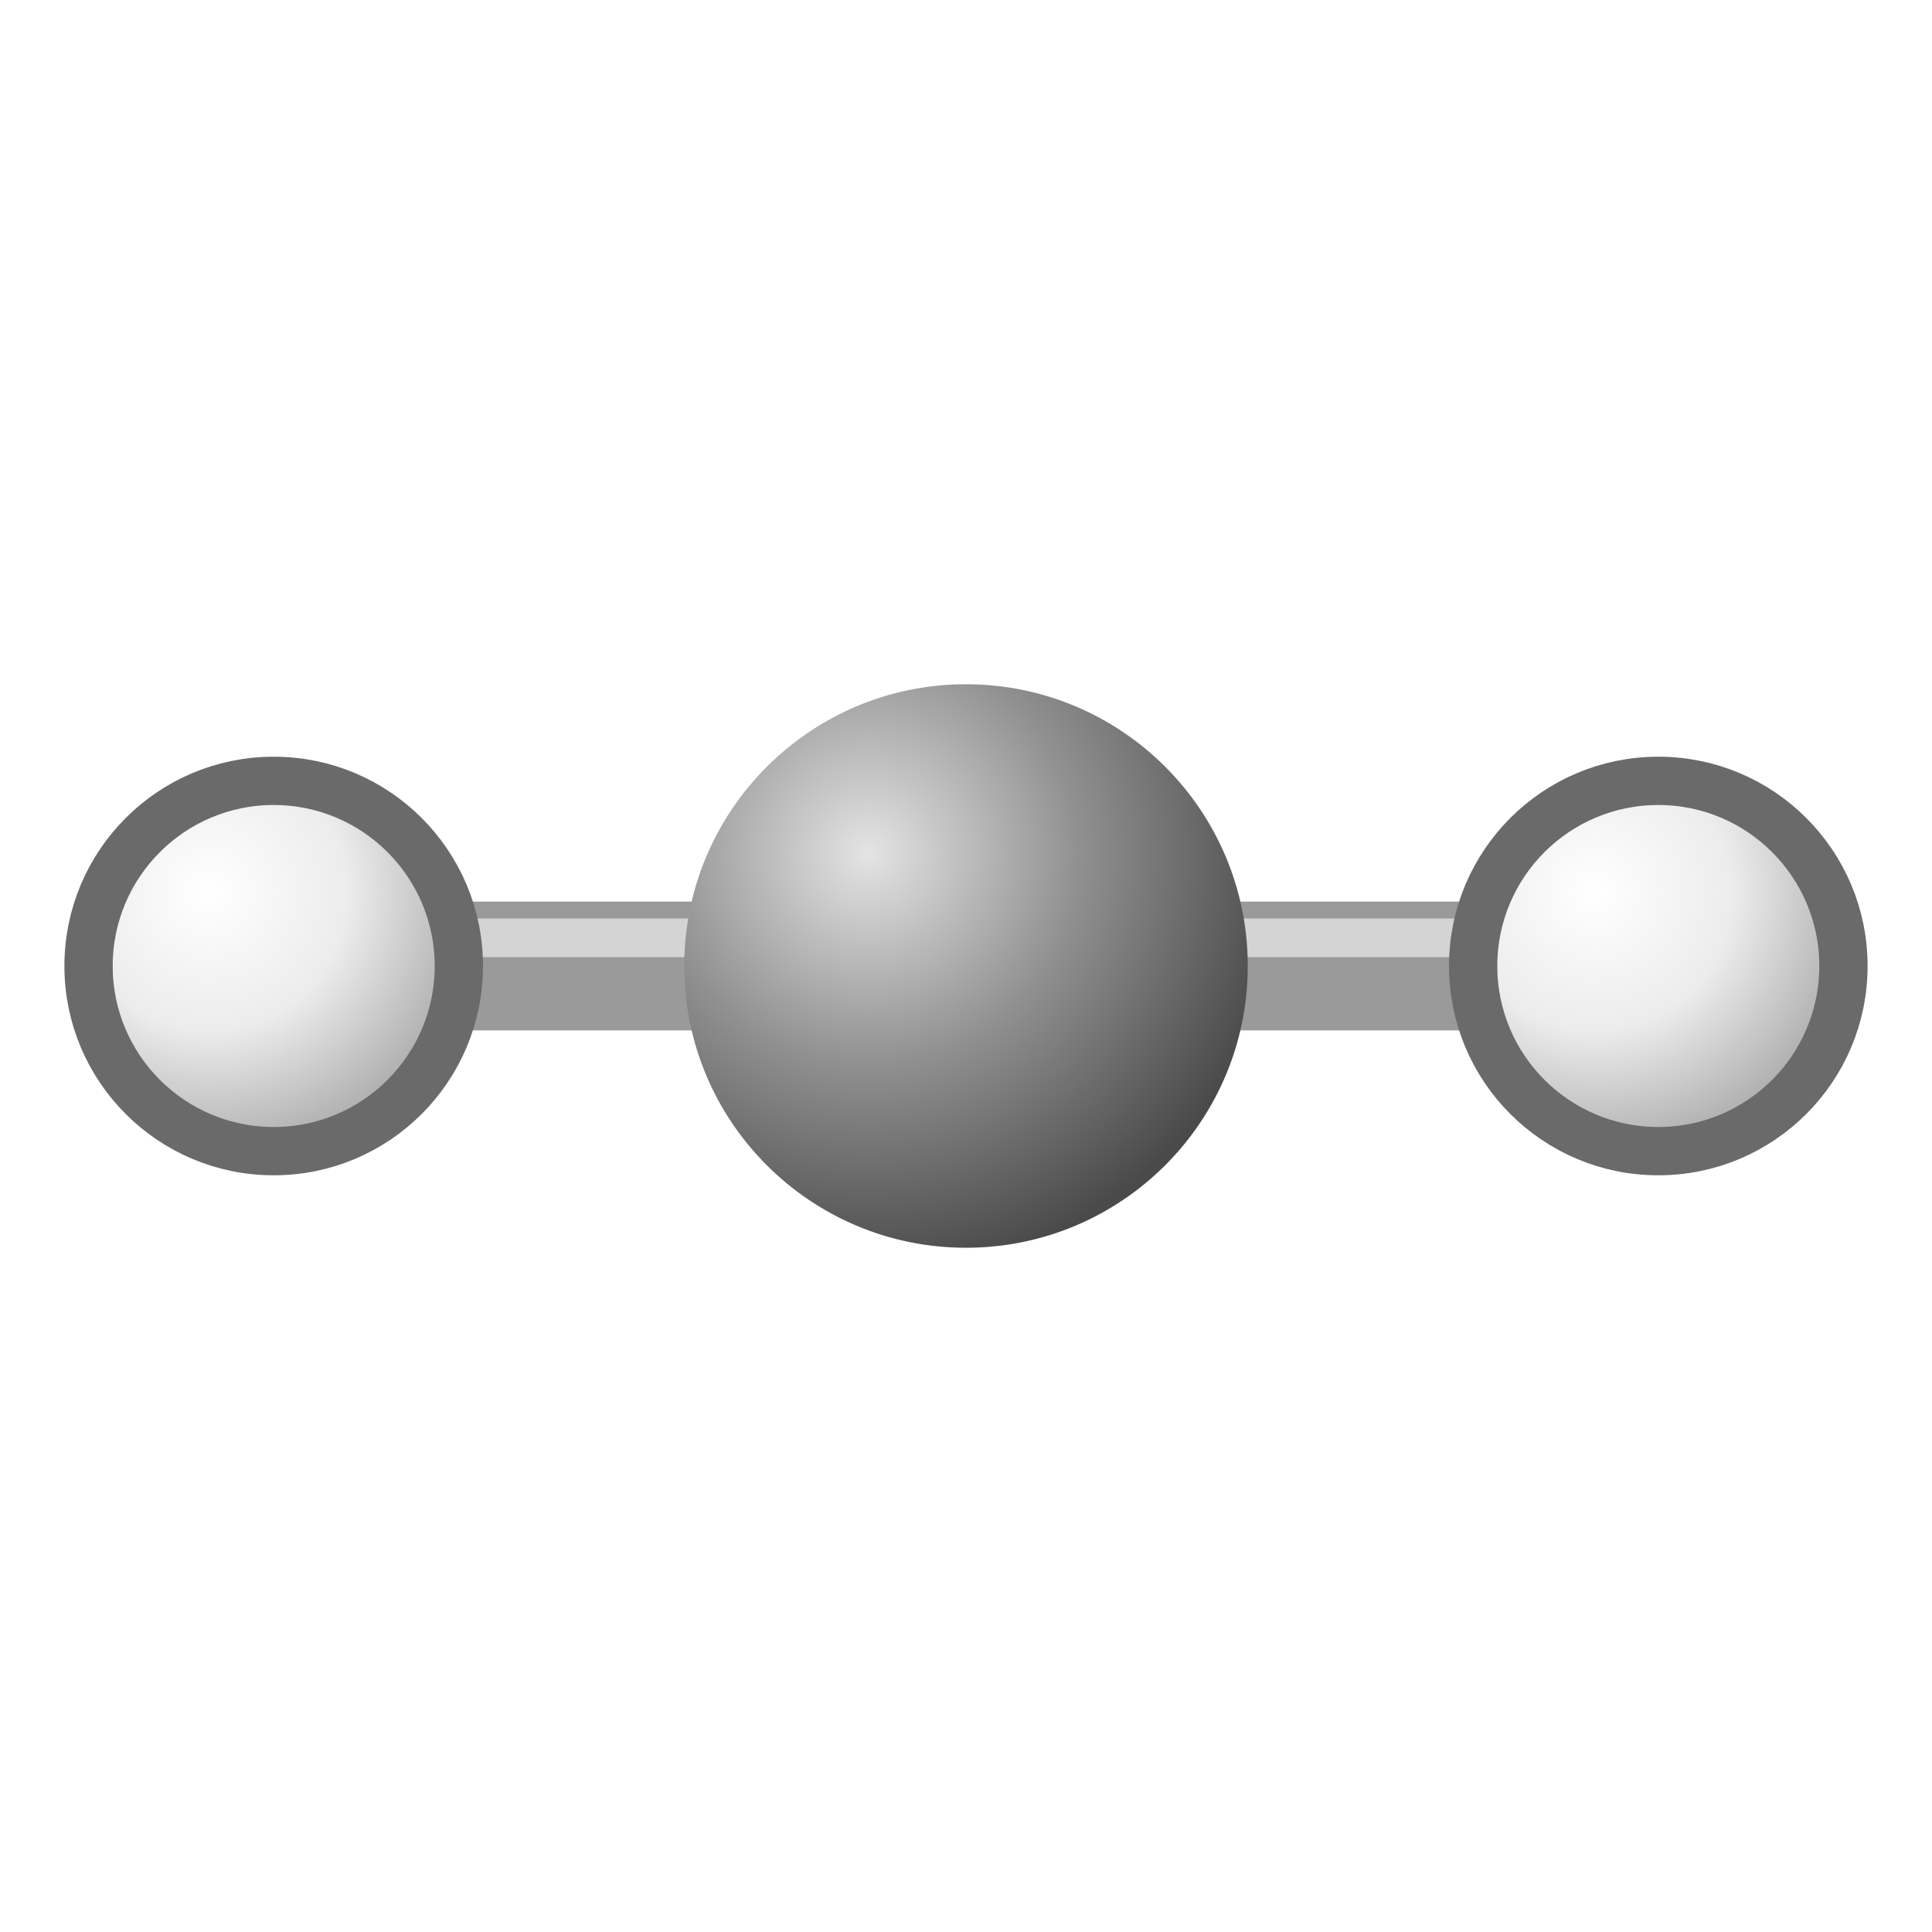
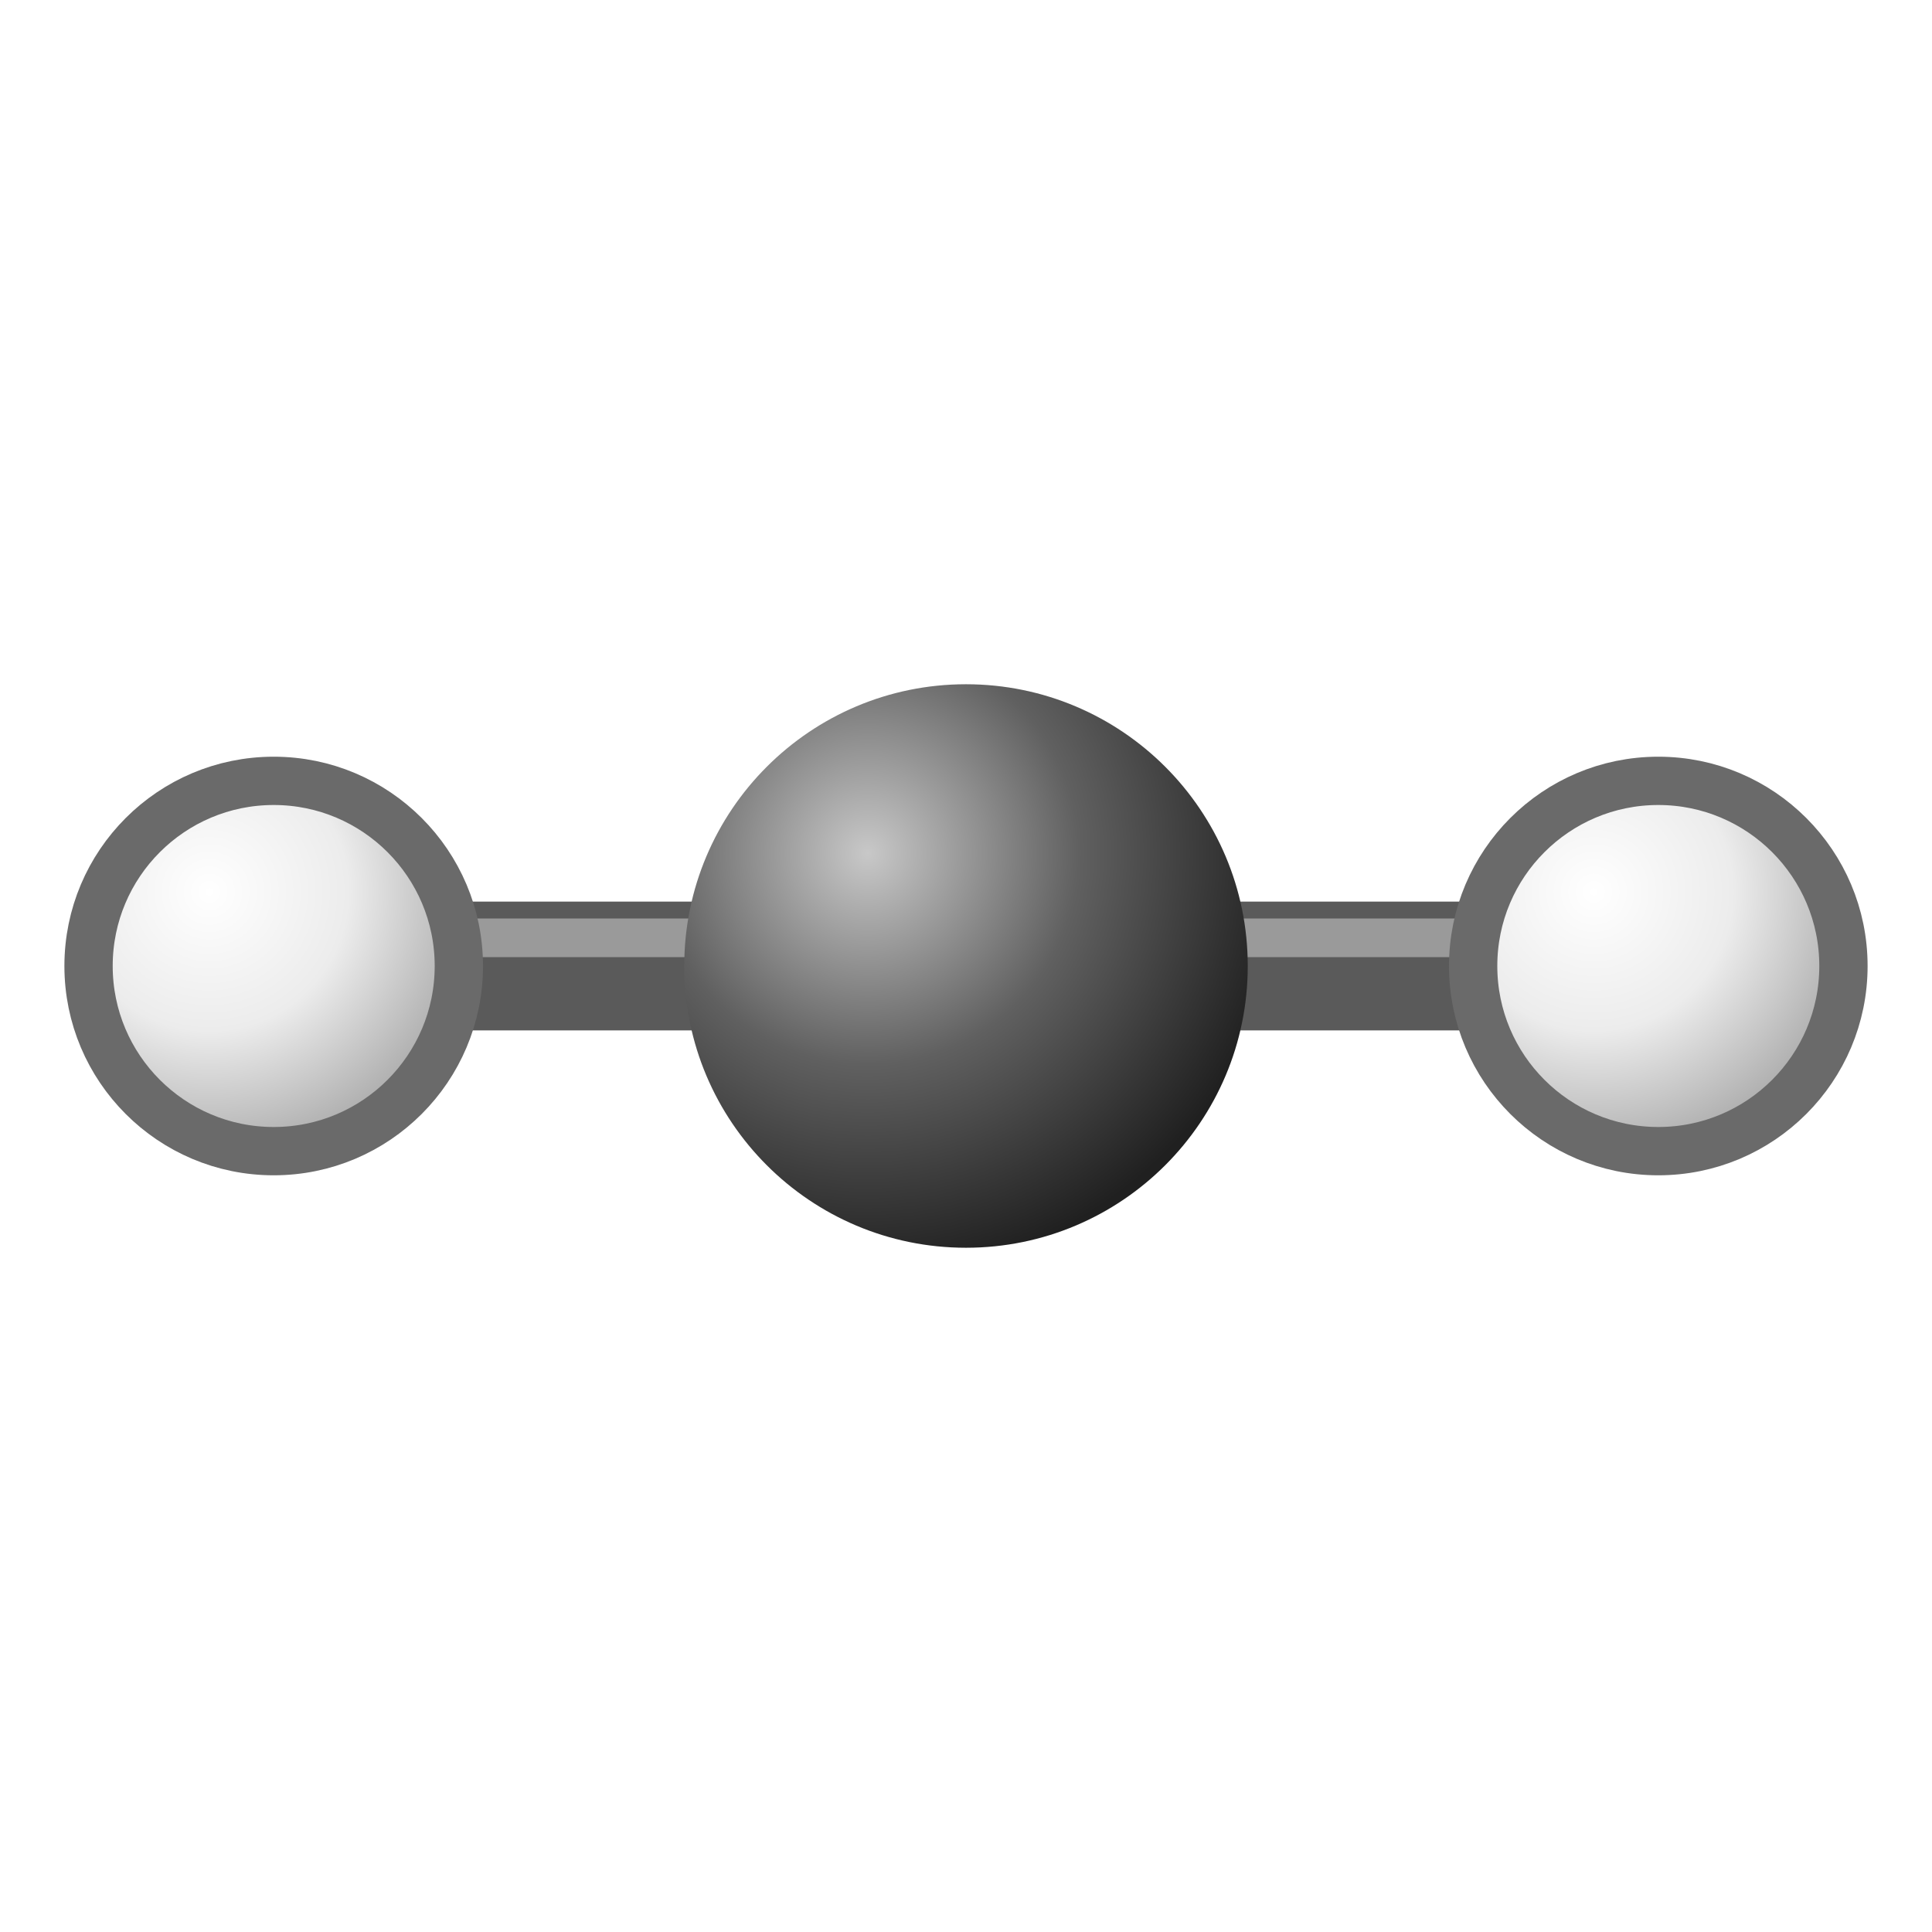
<svg xmlns="http://www.w3.org/2000/svg" width="24" height="24" viewBox="0 0 24 24">
-   <line x1="12" y1="12" x2="3.4" y2="12" stroke="#9a9a9a" stroke-width="1.6" />
-   <line x1="12" y1="11.65" x2="3.4" y2="11.65" stroke="#d4d4d4" stroke-width="0.48" />
-   <line x1="12" y1="12" x2="20.6" y2="12" stroke="#9a9a9a" stroke-width="1.6" />
-   <line x1="12" y1="11.65" x2="20.6" y2="11.65" stroke="#d4d4d4" stroke-width="0.48" />
+   <line x1="12" y1="12" x2="3.4" y2="12" stroke="#5a5a5a" stroke-width="1.6" />
+   <line x1="12" y1="11.65" x2="3.4" y2="11.65" stroke="#9a9a9a" stroke-width="0.48" />
+   <line x1="12" y1="12" x2="20.6" y2="12" stroke="#5a5a5a" stroke-width="1.6" />
+   <line x1="12" y1="11.65" x2="20.6" y2="11.65" stroke="#9a9a9a" stroke-width="0.48" />
  <radialGradient id="g16" gradientUnits="userSpaceOnUse" cx="10.78" cy="10.6" r="5.25" fx="10.78" fy="10.6">
-     <stop offset="0" stop-color="#e4e4e4" />
-     <stop offset="0.5" stop-color="#909090" />
-     <stop offset="1" stop-color="#4a4a4a" />
+     <stop offset="0" stop-color="#c8c8c8" />
+     <stop offset="0.5" stop-color="#606060" />
+     <stop offset="1" stop-color="#202020" />
  </radialGradient>
  <circle cx="12" cy="12" r="3.5" fill="url(#g16)" />
  <radialGradient id="g14" gradientUnits="userSpaceOnUse" cx="2.6" cy="11.08" r="3.45" fx="2.6" fy="11.08">
    <stop offset="0" stop-color="#ffffff" />
    <stop offset="0.5" stop-color="#ececec" />
    <stop offset="1" stop-color="#a8a8a8" />
  </radialGradient>
  <circle cx="3.4" cy="12" r="2.3" fill="url(#g14)" stroke="#6a6a6a" stroke-width="0.6" />
  <radialGradient id="g15" gradientUnits="userSpaceOnUse" cx="19.8" cy="11.08" r="3.45" fx="19.8" fy="11.08">
    <stop offset="0" stop-color="#ffffff" />
    <stop offset="0.5" stop-color="#ececec" />
    <stop offset="1" stop-color="#a8a8a8" />
  </radialGradient>
  <circle cx="20.6" cy="12" r="2.3" fill="url(#g15)" stroke="#6a6a6a" stroke-width="0.6" />
</svg>
